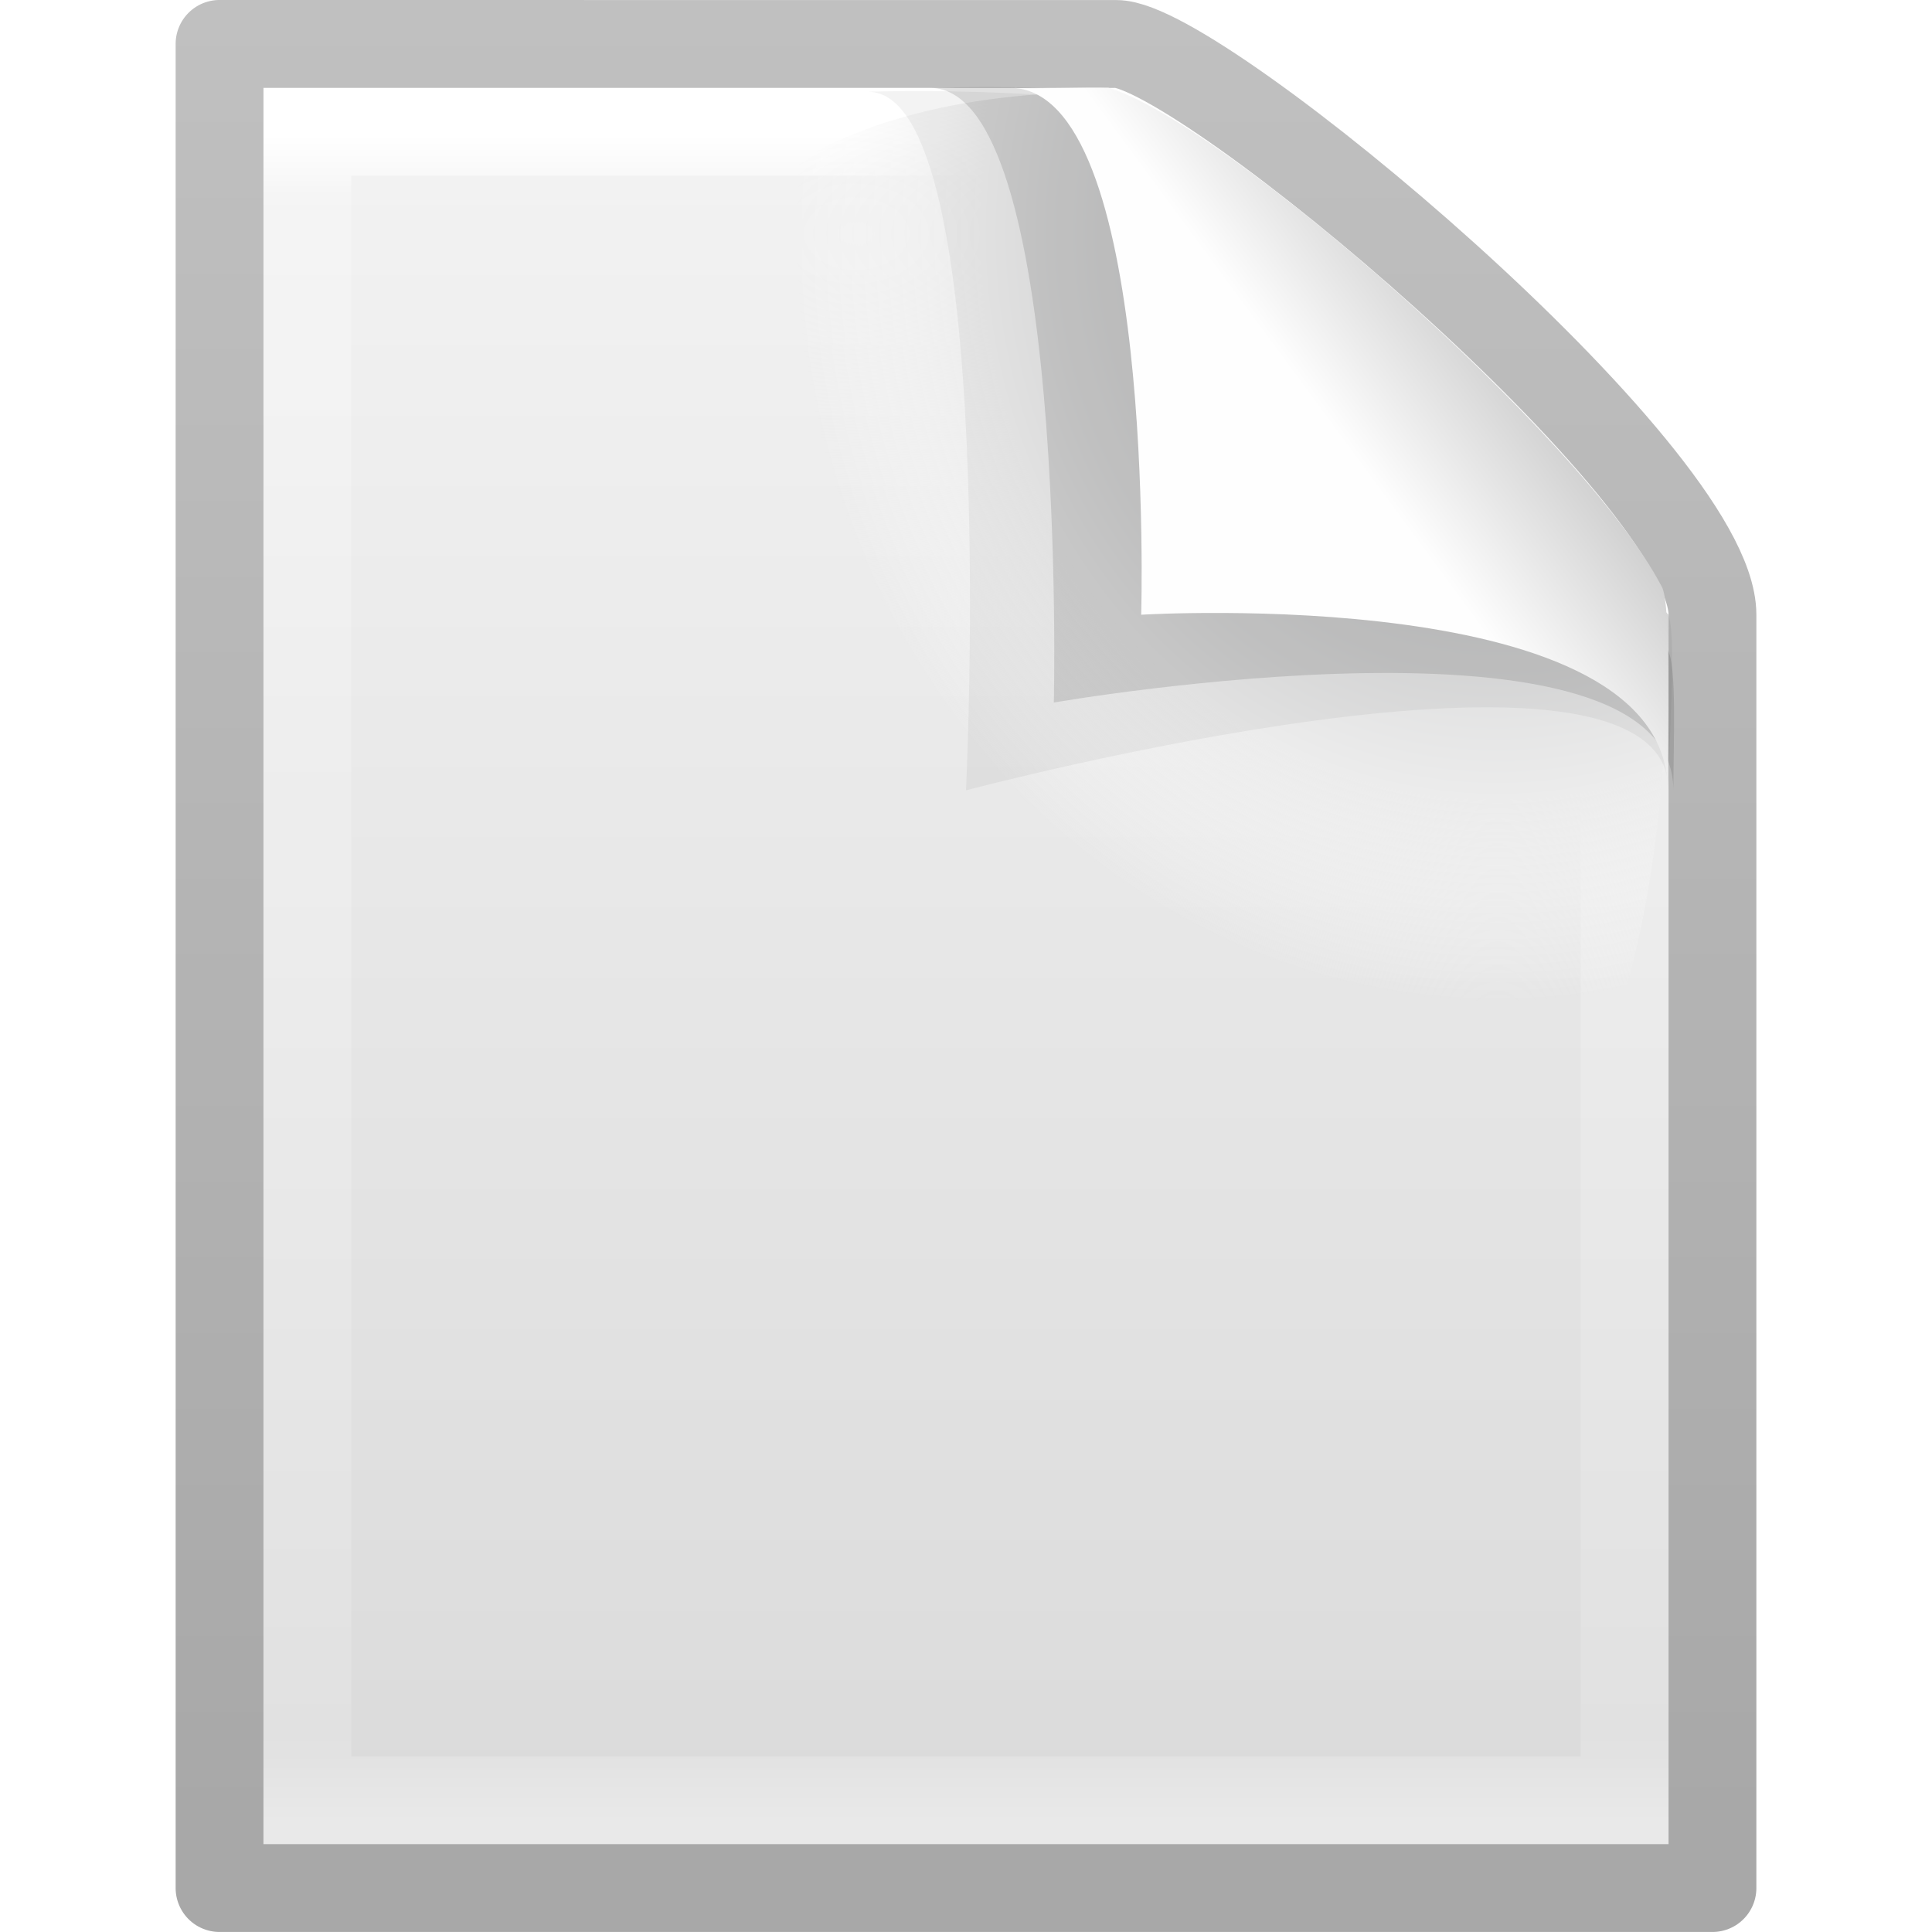
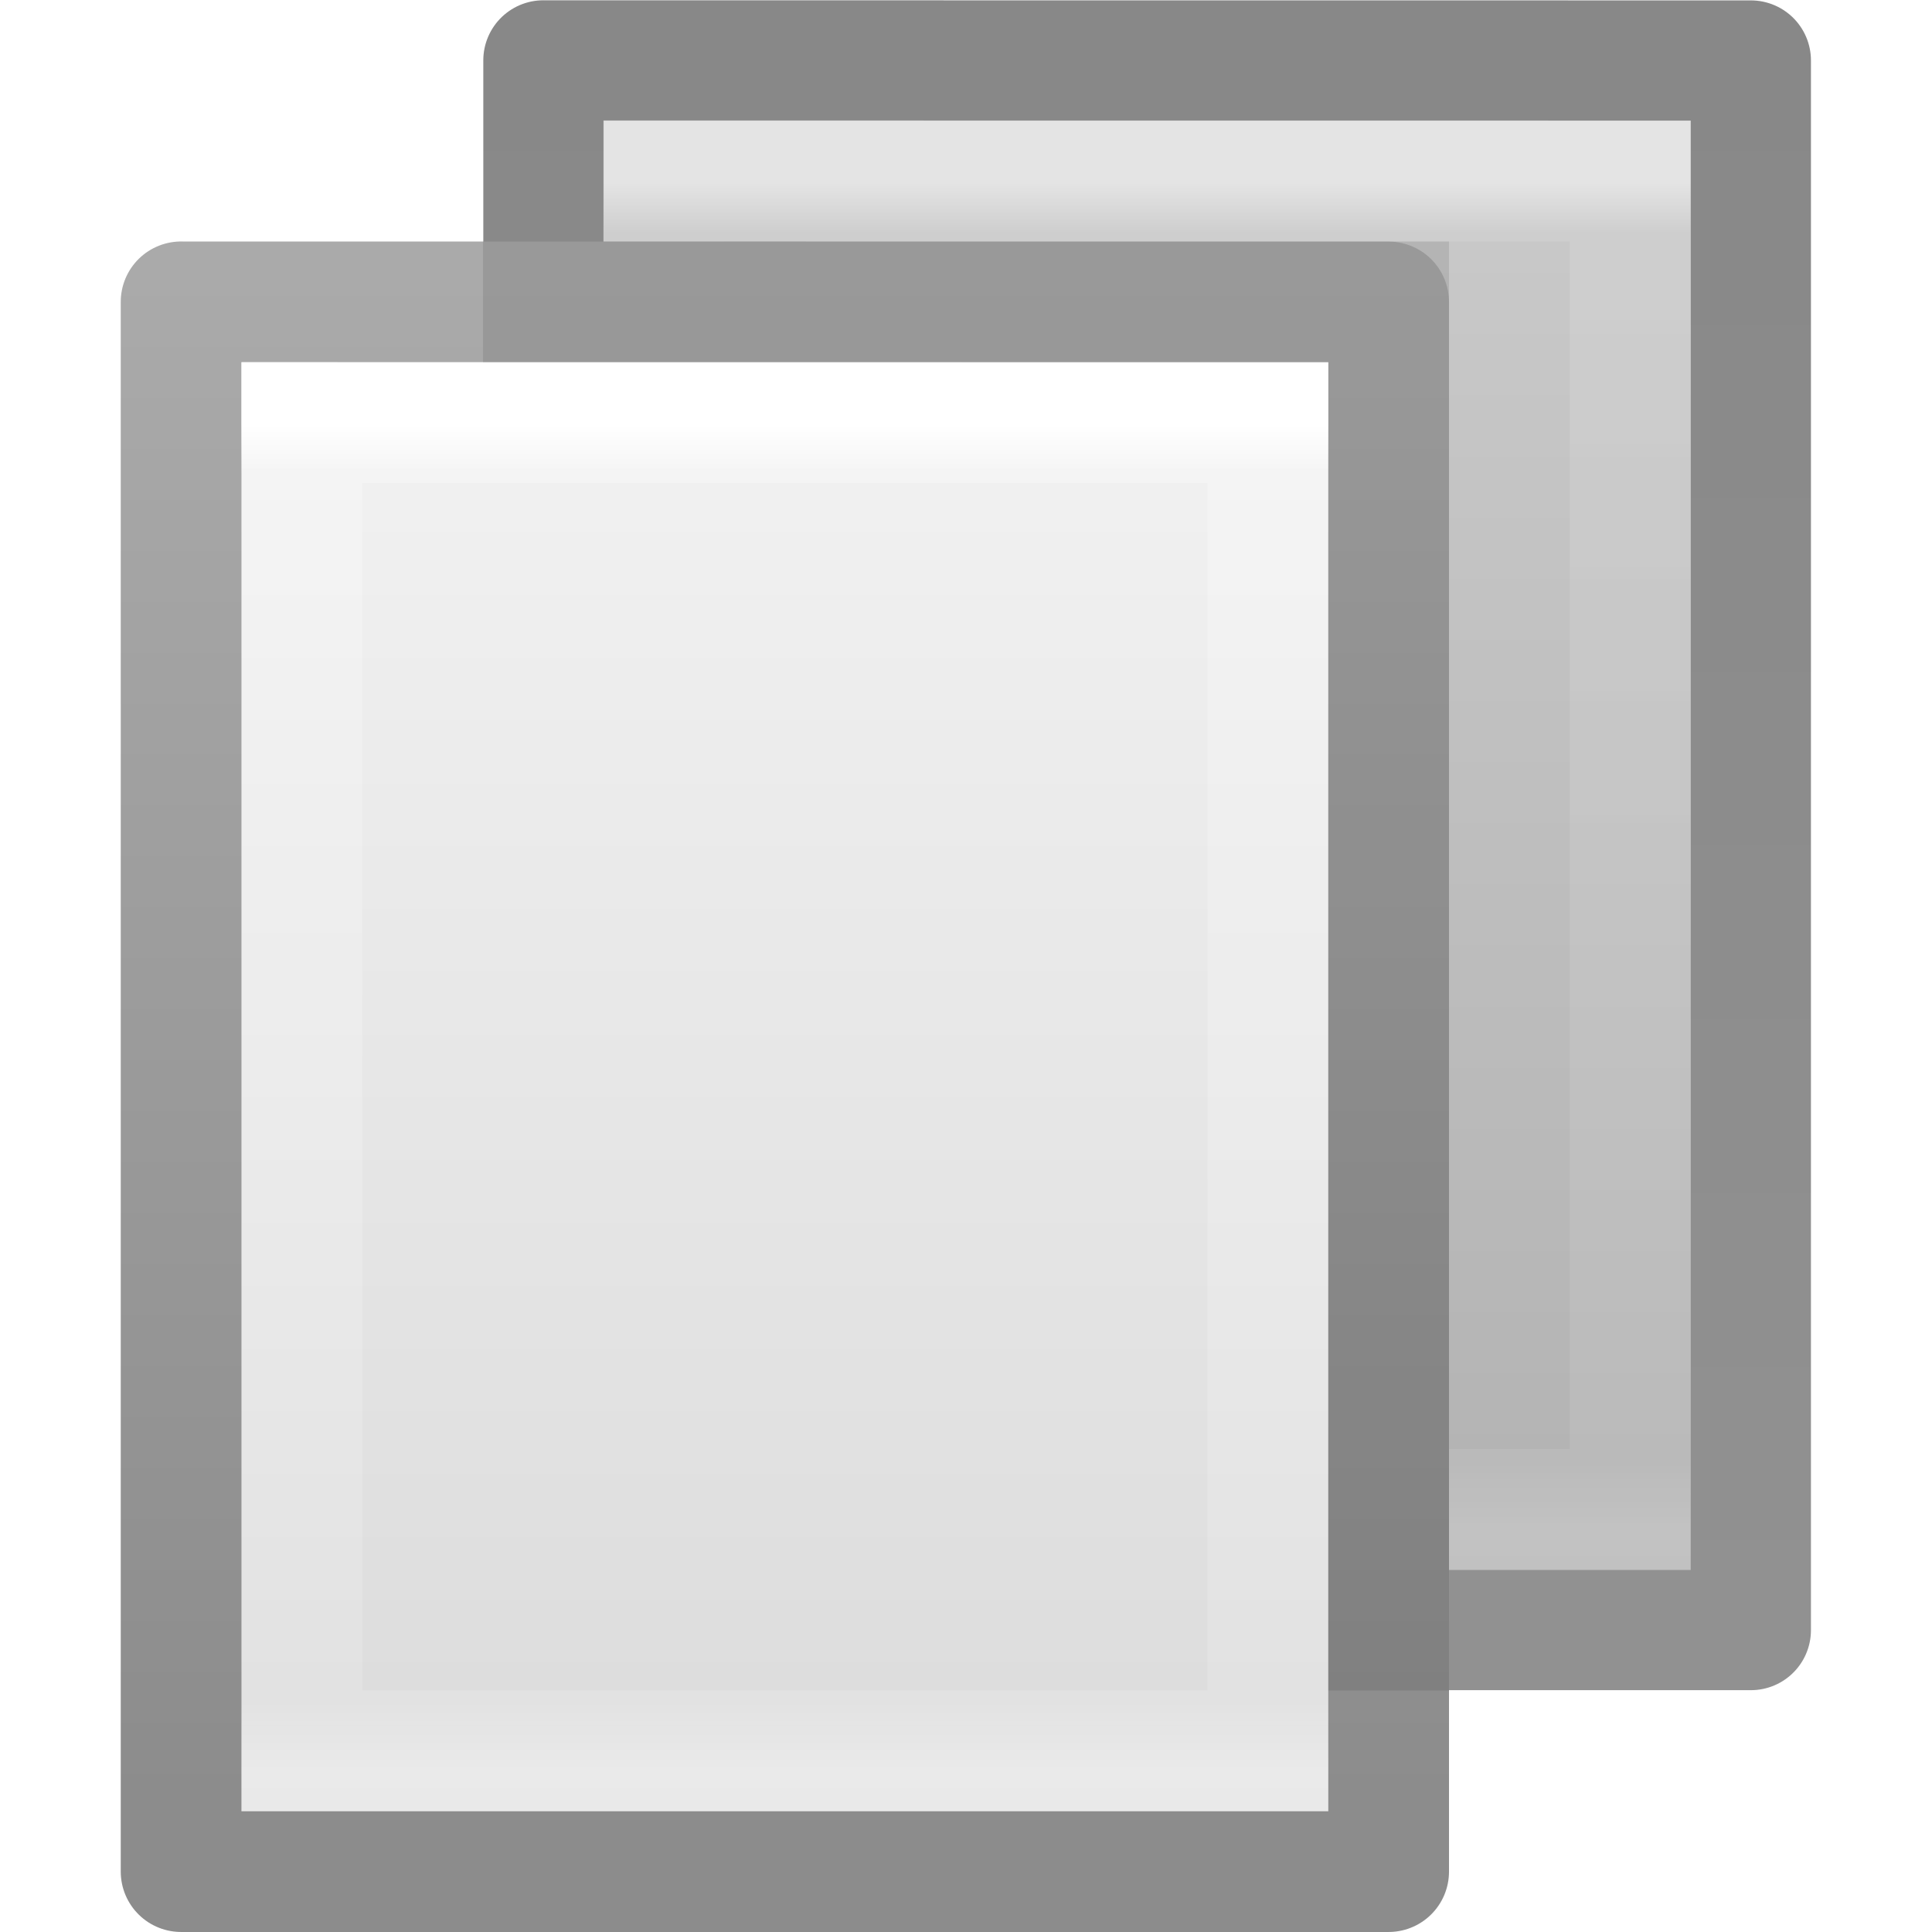
- <svg xmlns="http://www.w3.org/2000/svg" xmlns:xlink="http://www.w3.org/1999/xlink" width="22" height="22" id="svg11851" version="1.1">
-   <defs id="defs11853">
-     <linearGradient xlink:href="#linearGradient8589-7" id="linearGradient3078-9" gradientUnits="userSpaceOnUse" gradientTransform="matrix(0.5228456,0,0,0.5325022,-2.476029,-6.037192)" x1="32.892" y1="8.059" x2="36.358" y2="5.457" />
-     <linearGradient id="linearGradient8589-7">
-       <stop id="stop8591-9" style="stop-color:#fefefe;stop-opacity:1" offset="0" />
-       <stop id="stop8593-3" style="stop-color:#cbcbcb;stop-opacity:1" offset="1" />
+ <svg xmlns="http://www.w3.org/2000/svg" xmlns:xlink="http://www.w3.org/1999/xlink" version="1.1" width="16" height="16" id="svg3810">
+   <defs id="defs3812">
+     <linearGradient x1="24" y1="5.564" x2="24" y2="43" id="linearGradient3988" xlink:href="#linearGradient3977" gradientUnits="userSpaceOnUse" gradientTransform="matrix(0.2162162,0,0,0.2972973,1.310811,1.864869)" />
+     <linearGradient id="linearGradient3977">
+       <stop id="stop3979" style="stop-color:#ffffff;stop-opacity:1" offset="0" />
+       <stop id="stop3981" style="stop-color:#ffffff;stop-opacity:0.235" offset="0.036" />
+       <stop id="stop3983" style="stop-color:#ffffff;stop-opacity:0.157" offset="0.951" />
+       <stop id="stop3985" style="stop-color:#ffffff;stop-opacity:0.392" offset="1" />
    </linearGradient>
-     <radialGradient r="139.559" cy="112.305" cx="102" gradientTransform="matrix(0.2232216,0,0,-0.2441151,-5.712599,24.07712)" gradientUnits="userSpaceOnUse" id="radialGradient5802" xlink:href="#XMLID_8_-5" />
-     <radialGradient cx="102" cy="112.305" r="139.559" id="XMLID_8_-5" gradientUnits="userSpaceOnUse">
-       <stop id="stop41-6" style="stop-color:#b7b8b9;stop-opacity:1" offset="0" />
-       <stop id="stop47-1" style="stop-color:#ececec;stop-opacity:1" offset="0.189" />
-       <stop id="stop49-8" style="stop-color:#fafafa;stop-opacity:0" offset="0.257" />
-       <stop id="stop51-5" style="stop-color:#ffffff;stop-opacity:0" offset="0.301" />
-       <stop id="stop53-9" style="stop-color:#fafafa;stop-opacity:0" offset="0.531" />
-       <stop id="stop55-7" style="stop-color:#ebecec;stop-opacity:0" offset="0.845" />
-       <stop id="stop57-3" style="stop-color:#e1e2e3;stop-opacity:0" offset="1" />
-     </radialGradient>
-     <linearGradient y2="2.906" x2="-51.786" y1="50.786" x1="-51.786" gradientTransform="matrix(0.3922135,0,0,0.4270261,28.19929,-7.159671)" gradientUnits="userSpaceOnUse" id="linearGradient5756" xlink:href="#linearGradient3104-9-0" />
-     <linearGradient id="linearGradient3104-9-0">
-       <stop offset="0" style="stop-color:#000000;stop-opacity:0.34" id="stop3106-5-0" />
-       <stop offset="1" style="stop-color:#000000;stop-opacity:0.247" id="stop3108-5-6" />
+     <linearGradient id="linearGradient3600">
+       <stop id="stop3602" style="stop-color:#f4f4f4;stop-opacity:1" offset="0" />
+       <stop id="stop3604" style="stop-color:#dbdbdb;stop-opacity:1" offset="1" />
    </linearGradient>
-     <linearGradient xlink:href="#linearGradient3977-7" id="linearGradient4957" gradientUnits="userSpaceOnUse" gradientTransform="matrix(0.4054051,0,0,0.5135135,1.269691,-7.324301)" x1="24" y1="5.564" x2="24" y2="43" />
-     <linearGradient id="linearGradient3977-7">
-       <stop offset="0" style="stop-color:#ffffff;stop-opacity:1" id="stop3979-7" />
-       <stop offset="0.036" style="stop-color:#ffffff;stop-opacity:0.235" id="stop3981-0" />
-       <stop offset="0.951" style="stop-color:#ffffff;stop-opacity:0.157" id="stop3983-0" />
-       <stop offset="1" style="stop-color:#ffffff;stop-opacity:0.392" id="stop3985-3" />
+     <linearGradient id="linearGradient3104">
+       <stop id="stop3106" style="stop-color:#8c8c8c;stop-opacity:1" offset="0" />
+       <stop id="stop3108" style="stop-color:#aaaaaa;stop-opacity:1" offset="1" />
    </linearGradient>
-     <linearGradient xlink:href="#linearGradient3600-4" id="linearGradient4960" gradientUnits="userSpaceOnUse" gradientTransform="matrix(0.4571418,0,0,0.4345672,0.02860096,-6.095942)" x1="25.132" y1="0.985" x2="25.132" y2="47.013" />
-     <linearGradient id="linearGradient3600-4">
-       <stop offset="0" style="stop-color:#f4f4f4;stop-opacity:1" id="stop3602-7" />
-       <stop offset="1" style="stop-color:#dbdbdb;stop-opacity:1" id="stop3604-6" />
+     <linearGradient x1="25.132" y1="0.985" x2="25.132" y2="47.013" id="linearGradient3806" xlink:href="#linearGradient3600" gradientUnits="userSpaceOnUse" gradientTransform="matrix(0.2857158,0,0,0.2824703,-0.3571808,1.787362)" />
+     <linearGradient x1="-51.786" y1="50.786" x2="-51.786" y2="2.906" id="linearGradient3808" xlink:href="#linearGradient3104" gradientUnits="userSpaceOnUse" gradientTransform="matrix(0.2307146,0,0,0.2643502,16.61726,1.472554)" />
+     <linearGradient x1="24" y1="5.564" x2="24" y2="43" id="linearGradient3988-4" xlink:href="#linearGradient3977-3" gradientUnits="userSpaceOnUse" gradientTransform="matrix(0.2162162,0,0,0.2972973,4.310811,-0.1351315)" />
+     <linearGradient id="linearGradient3977-3">
+       <stop id="stop3979-0" style="stop-color:#ffffff;stop-opacity:1" offset="0" />
+       <stop id="stop3981-7" style="stop-color:#ffffff;stop-opacity:0.235" offset="0.036" />
+       <stop id="stop3983-8" style="stop-color:#ffffff;stop-opacity:0.157" offset="0.951" />
+       <stop id="stop3985-6" style="stop-color:#ffffff;stop-opacity:0.392" offset="1" />
+     </linearGradient>
+     <linearGradient x1="25.132" y1="6.729" x2="25.132" y2="47.013" id="linearGradient3079-1" xlink:href="#linearGradient3600-4-1-803-305-215-5" gradientUnits="userSpaceOnUse" gradientTransform="matrix(0.2858492,0,0,0.2889939,2.639618,0.0641343)" />
+     <linearGradient id="linearGradient3600-4-1-803-305-215-5">
+       <stop id="stop2882-9" style="stop-color:#c8c8c8;stop-opacity:1" offset="0" />
+       <stop id="stop2884-8" style="stop-color:#b1b1b1;stop-opacity:1" offset="1" />
+     </linearGradient>
+     <linearGradient x1="-51.786" y1="50.786" x2="-51.786" y2="2.906" id="linearGradient3081-4" xlink:href="#linearGradient3931-6-3-15-683-629-8" gradientUnits="userSpaceOnUse" gradientTransform="matrix(0.2308224,0,0,0.2704552,19.62199,-0.2579439)" />
+     <linearGradient id="linearGradient3931-6-3-15-683-629-8">
+       <stop id="stop2888-1" style="stop-color:#919191;stop-opacity:1" offset="0" />
+       <stop id="stop2890-0" style="stop-color:#888888;stop-opacity:1" offset="1" />
    </linearGradient>
  </defs>
-   <g id="layer1" transform="translate(0,6)">
-     <path d="m 3,-5 9.681,9e-4 6.319,5.999 2e-5,14 c 0,0 -10.667,0 -16,0 0,-6.667 0,-13.333 0,-20 z" id="path4160-3" style="fill:url(#linearGradient4960);fill-opacity:1;stroke:none;display:inline" />
-     <path d="m 18.5,14.5 -15,0 0,-19 9.217,0 5.783,4.032 z" id="rect6741-1-2" style="fill:none;stroke:url(#linearGradient4957);stroke-width:1;stroke-linecap:round;stroke-linejoin:miter;stroke-miterlimit:4;stroke-opacity:1;stroke-dasharray:none;stroke-dashoffset:0" />
-     <path d="m 2.5,-5.5 10.213,7.2e-4 c 0.949,0 6.787,4.886 6.787,6.499 l 2e-5,14.5 c 0,0 -11.333,0 -17,0 0,-7 0,-21 0,-21 z" id="path4160-8-5" style="fill:none;stroke:url(#linearGradient5756);stroke-width:1;stroke-linecap:butt;stroke-linejoin:round;stroke-miterlimit:4;stroke-opacity:1;stroke-dasharray:none;stroke-dashoffset:0;display:inline" />
-     <path style="fill:url(#radialGradient5802);fill-opacity:1" id="path4191-3" d="m 12.654,-4.956 6.346,5.956 c 0,19.378 -20.949,-5.956 -6.346,-5.956 z" />
-     <path style="opacity:0.05;fill:#000000;fill-opacity:1;fill-rule:evenodd;stroke:none;display:inline" id="path4474-4-2-3" d="m 9.886,-4.955 c 1.503,0 1.114,7.955 1.114,7.955 0,0 8,-2.128 8,0 0,-0.519 0.097,-1.838 -0.007,-2 -0.745,-1.163 -4.964,-5.496 -6.126,-5.838 -1.636,-0.172 -2.982,-0.117 -2.982,-0.117 z" />
-     <path style="opacity:0.12;fill:#000000;fill-opacity:1;fill-rule:evenodd;stroke:none;display:inline" id="path4474-4-8" d="m 10.592,-4.999 c 1.573,0 1.408,6.999 1.408,6.999 0,0 7.055,-1.226 7.055,1 0,-0.542 0.042,-1.431 -0.066,-1.6 -0.779,-1.216 -5.133,-5.999 -6.348,-6.357 -0.977,-0.082 -2.049,-0.042 -2.049,-0.042 z" />
-     <path style="fill:url(#linearGradient3078-9);fill-opacity:1;fill-rule:evenodd;stroke:none;display:inline" id="path4474-6" d="m 11.5,-5 c 1.67,0 1.495,6 1.495,6 0,0 5.996,-0.365 5.996,2 0,-0.576 0.045,-2.143 -0.07,-2.323 -0.898,-1.72 -5.008,-5.297 -6.298,-5.677 -0.266,-0.008 -0.858,0.015 -1.123,8e-5 z" />
+   <g id="layer1">
+     <path d="m 4.5,0.5 c 2.292,0 10,8.268e-4 10,8.268e-4 l 1.2e-5,12.999 c 0,0 -6.667,0 -10,0 0,-4.333 0,-8.667 0,-13 z" id="path4160-0" style="color:#000000;fill:url(#linearGradient3079-1);fill-opacity:1;fill-rule:nonzero;stroke:url(#linearGradient3081-4);stroke-width:0.995;stroke-linecap:butt;stroke-linejoin:round;stroke-miterlimit:4;stroke-opacity:1;stroke-dasharray:none;stroke-dashoffset:0;marker:none;visibility:visible;display:inline;overflow:visible;enable-background:accumulate" />
+     <path d="m 13.5,12.5 -8,0 0,-11 8,0 z" id="rect6741-1-6" style="opacity:0.5;fill:none;stroke:url(#linearGradient3988-4);stroke-width:1;stroke-linecap:round;stroke-linejoin:miter;stroke-miterlimit:4;stroke-opacity:1;stroke-dasharray:none;stroke-dashoffset:0" />
+     <path d="m 1.5,2.5 c 2.292,0 10,8.268e-4 10,8.268e-4 l 1.2e-5,12.999 c 0,0 -6.667,0 -10,0 0,-4.333 0,-8.667 0,-13 z" id="path4160" style="fill:url(#linearGradient3806);fill-opacity:1;stroke:url(#linearGradient3808);stroke-width:1;stroke-linecap:butt;stroke-linejoin:round;stroke-miterlimit:4;stroke-opacity:1;stroke-dasharray:none;stroke-dashoffset:0;display:inline" />
+     <path d="m 10.5,14.5 -8,0 0,-11 8,0 z" id="rect6741-1" style="fill:none;stroke:url(#linearGradient3988);stroke-width:1;stroke-linecap:round;stroke-linejoin:miter;stroke-miterlimit:4;stroke-opacity:1;stroke-dasharray:none;stroke-dashoffset:0" />
+     <path d="m 4,2.5 7.5,0 0,11.5" id="path4017" style="opacity:0.1;fill:none;stroke:#000000;stroke-width:1px;stroke-linecap:butt;stroke-linejoin:miter;stroke-opacity:1" />
  </g>
</svg>
